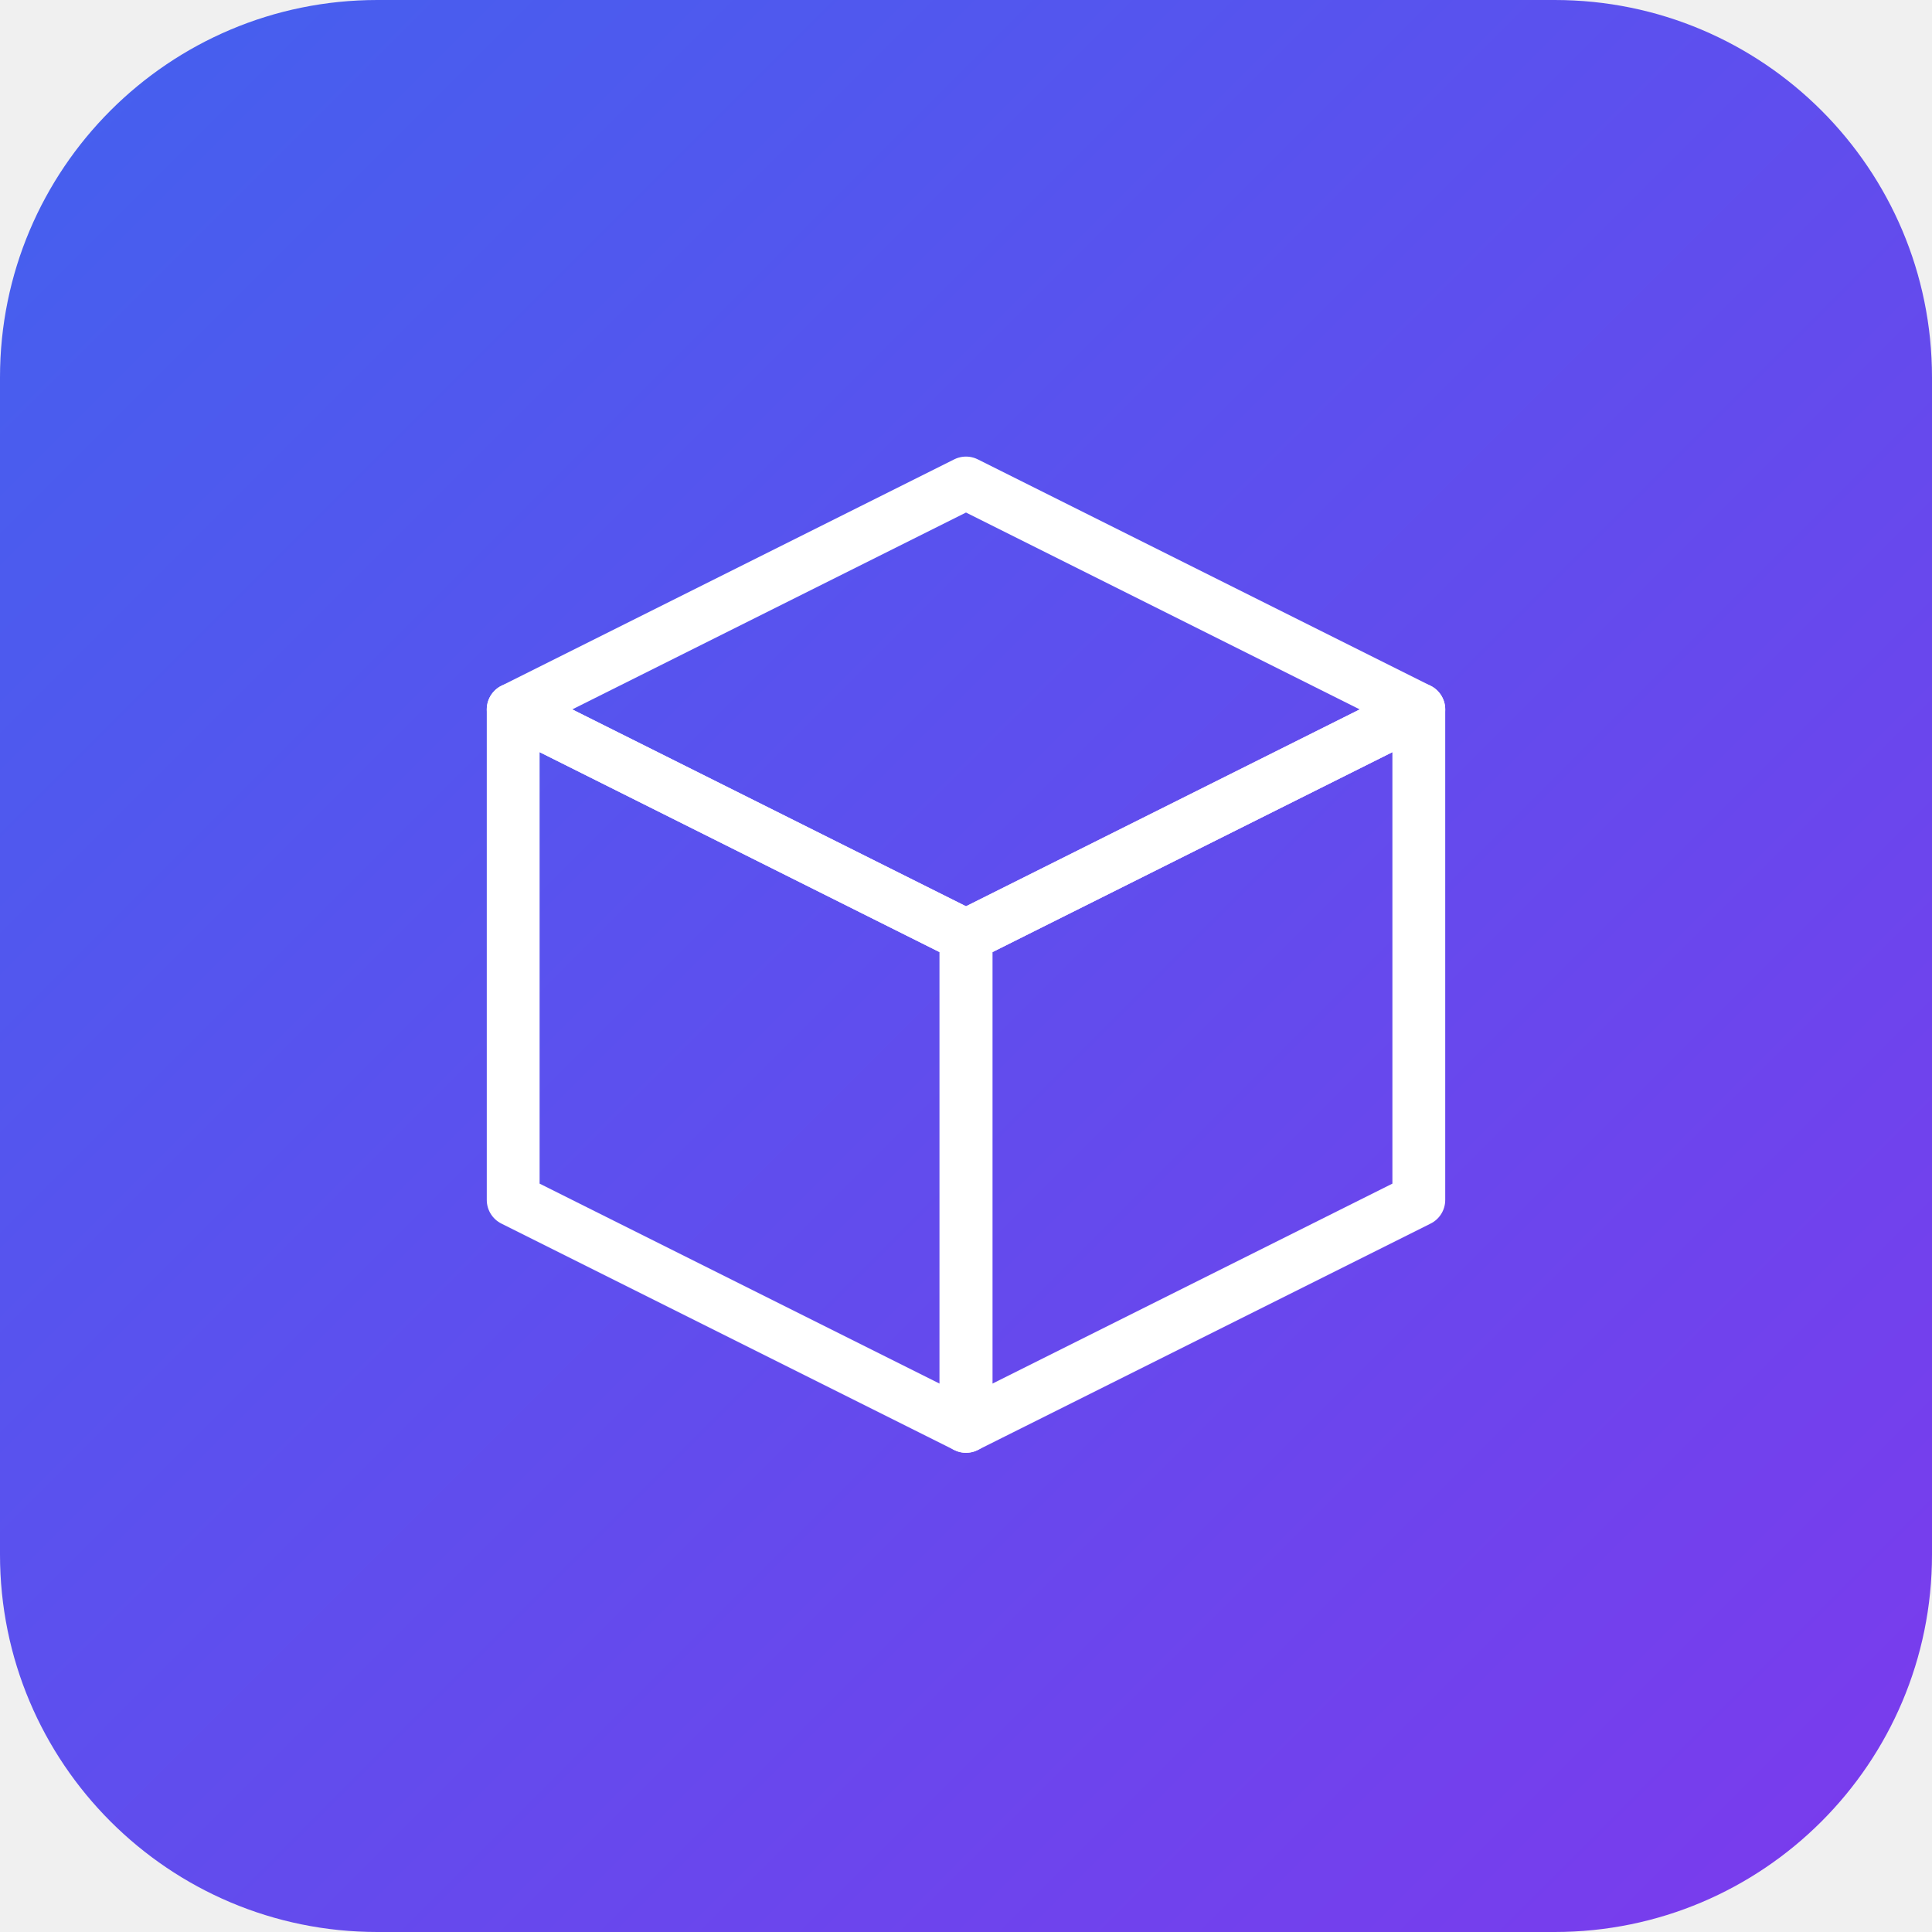
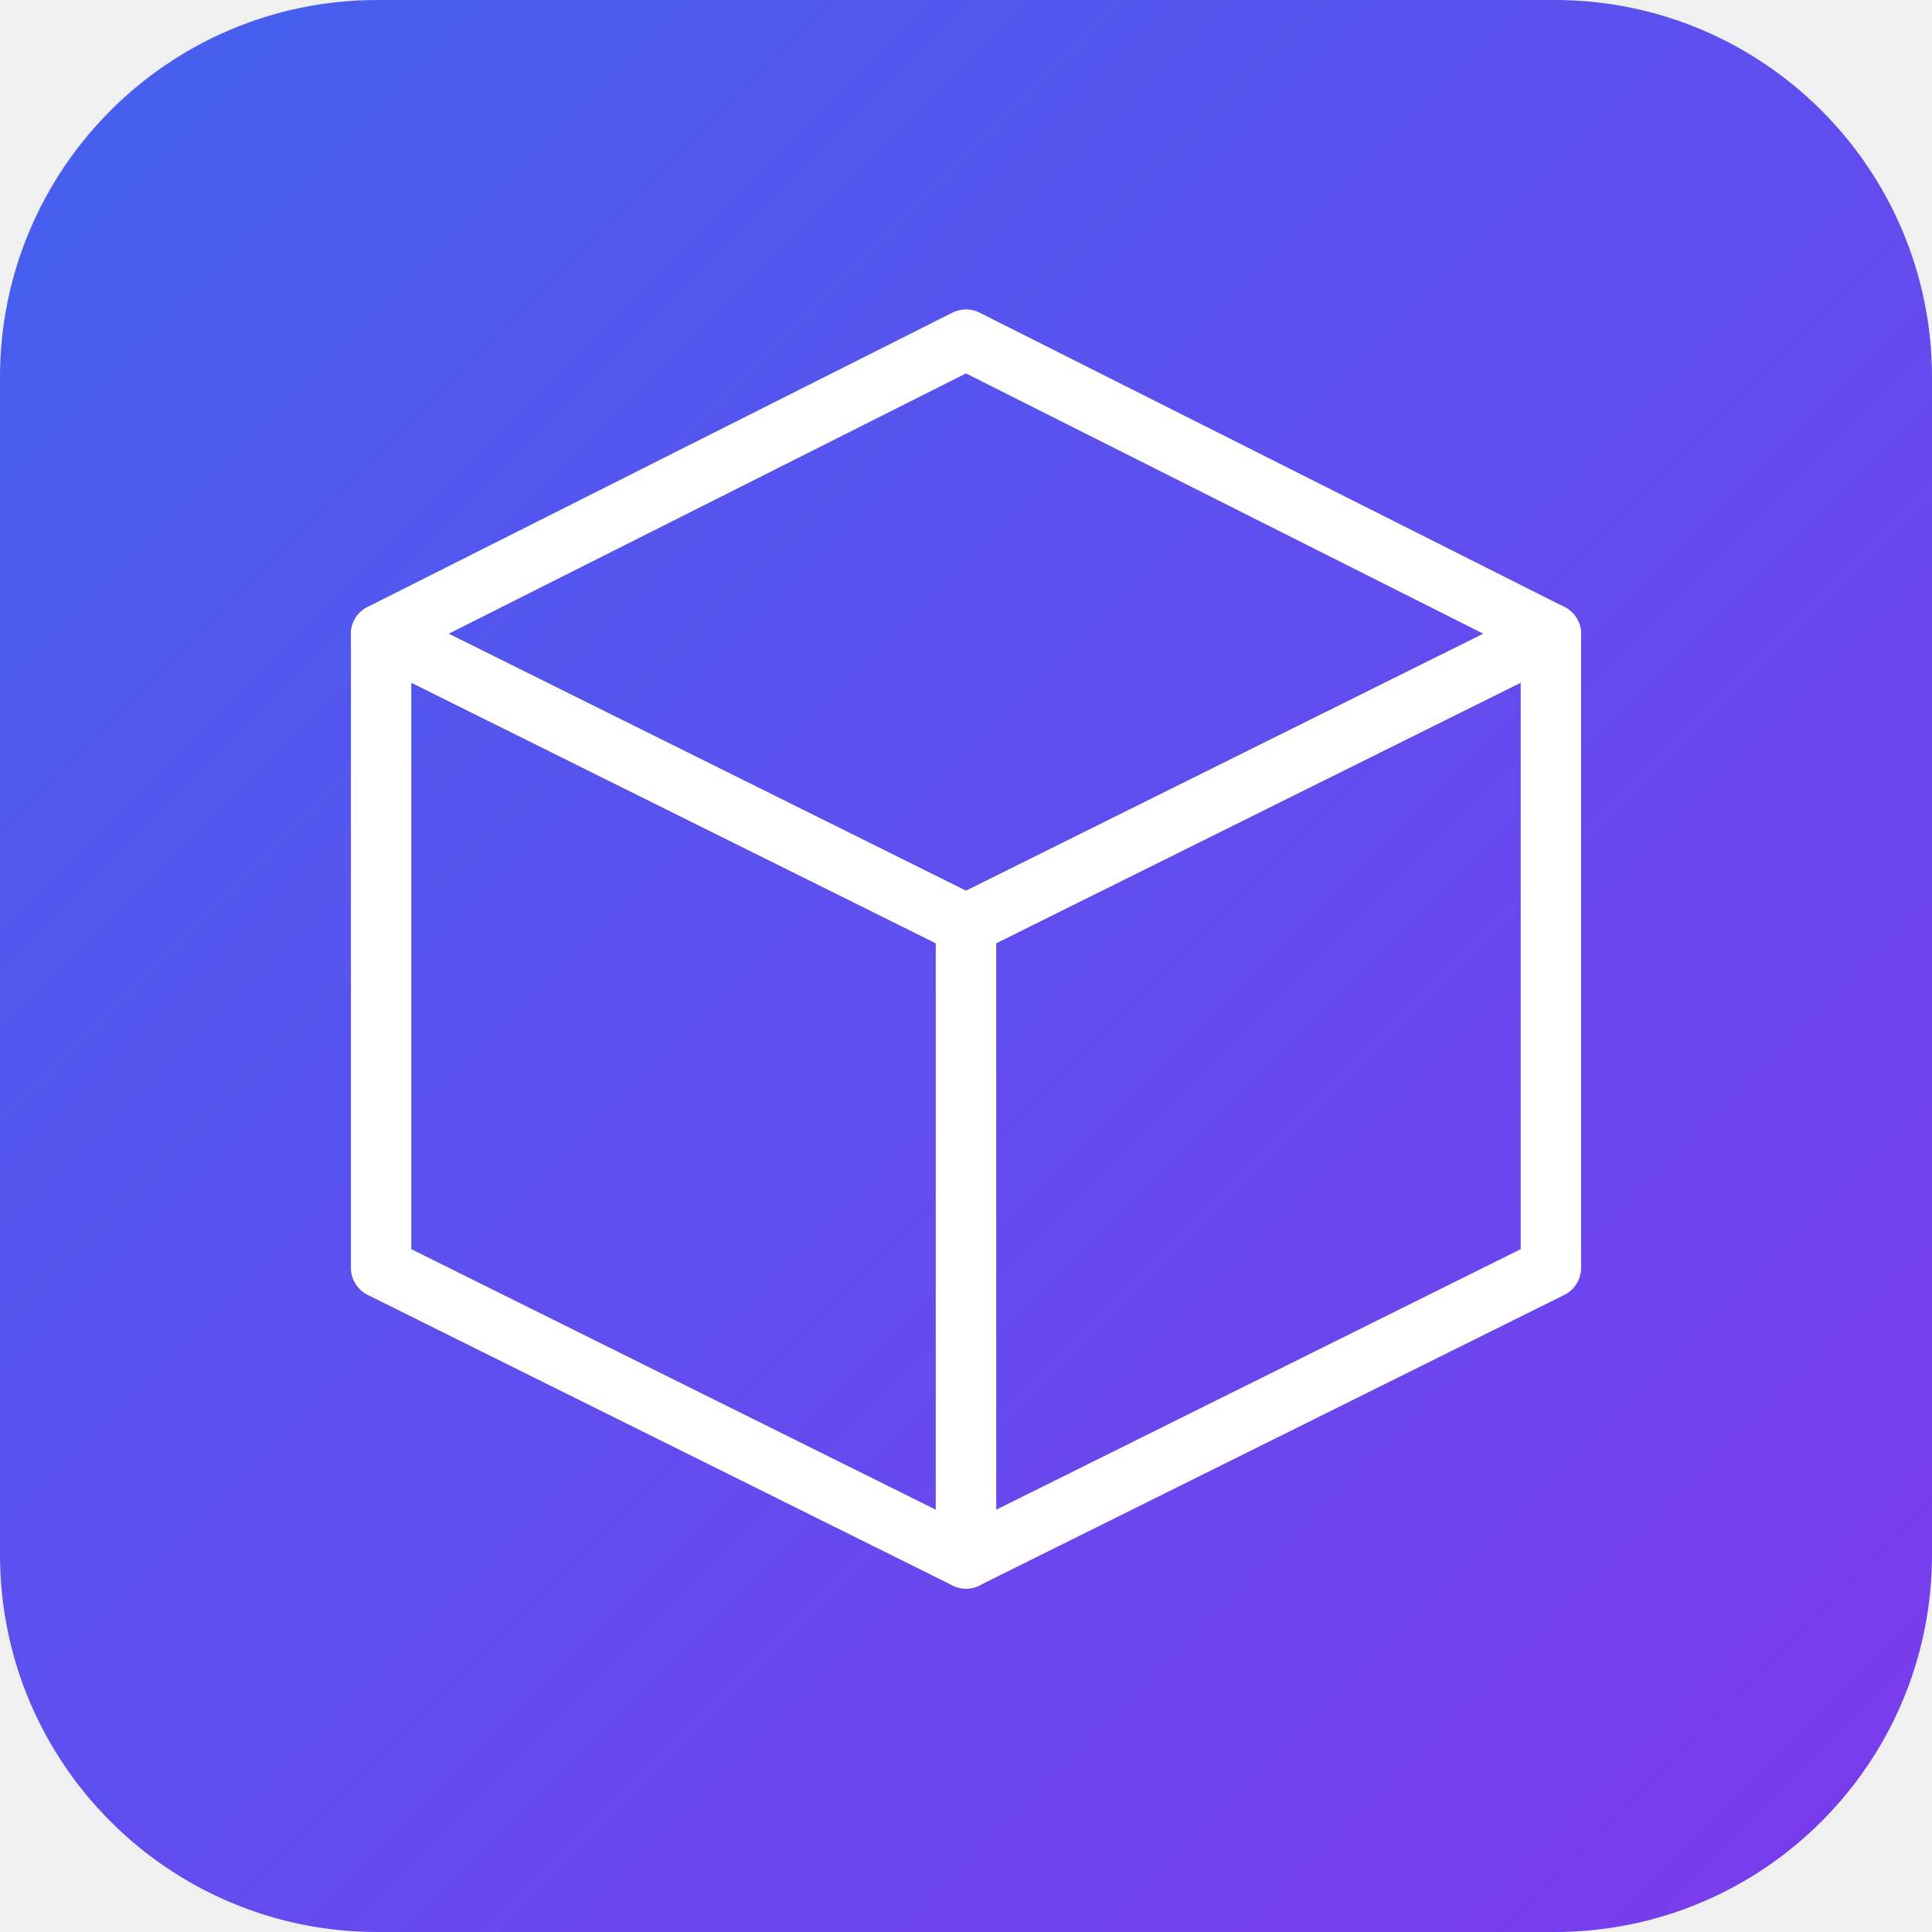
<svg xmlns="http://www.w3.org/2000/svg" width="512" height="512" viewBox="0 0 512 512">
  <defs>
    <linearGradient id="bg" x1="0%" y1="0%" x2="100%" y2="100%">
      <stop offset="0%" stop-color="#4361ee" />
      <stop offset="100%" stop-color="#7c3aed" />
    </linearGradient>
  </defs>
  <rect width="512" height="512" rx="100" fill="url(#bg)" />
-   <g transform="translate(256,248)" fill="none" stroke="#fff" stroke-width="14" stroke-linejoin="round">
-     <polygon points="0,-120 120,-60 0,0 -120,-60" />
-     <polygon points="-120,-60 0,0 0,130 -120,70" />
-     <polygon points="120,-60 0,0 0,130 120,70" />
+   <g transform="translate(256,245)" fill="none" stroke="#fff" stroke-width="16" stroke-linejoin="round">
+     <polygon points="0,-155 155,-77 0,0 -155,-77" />
+     <polygon points="-155,-77 0,0 0,168 -155,91" />
+     <polygon points="155,-77 0,0 0,168 155,91" />
  </g>
</svg>
